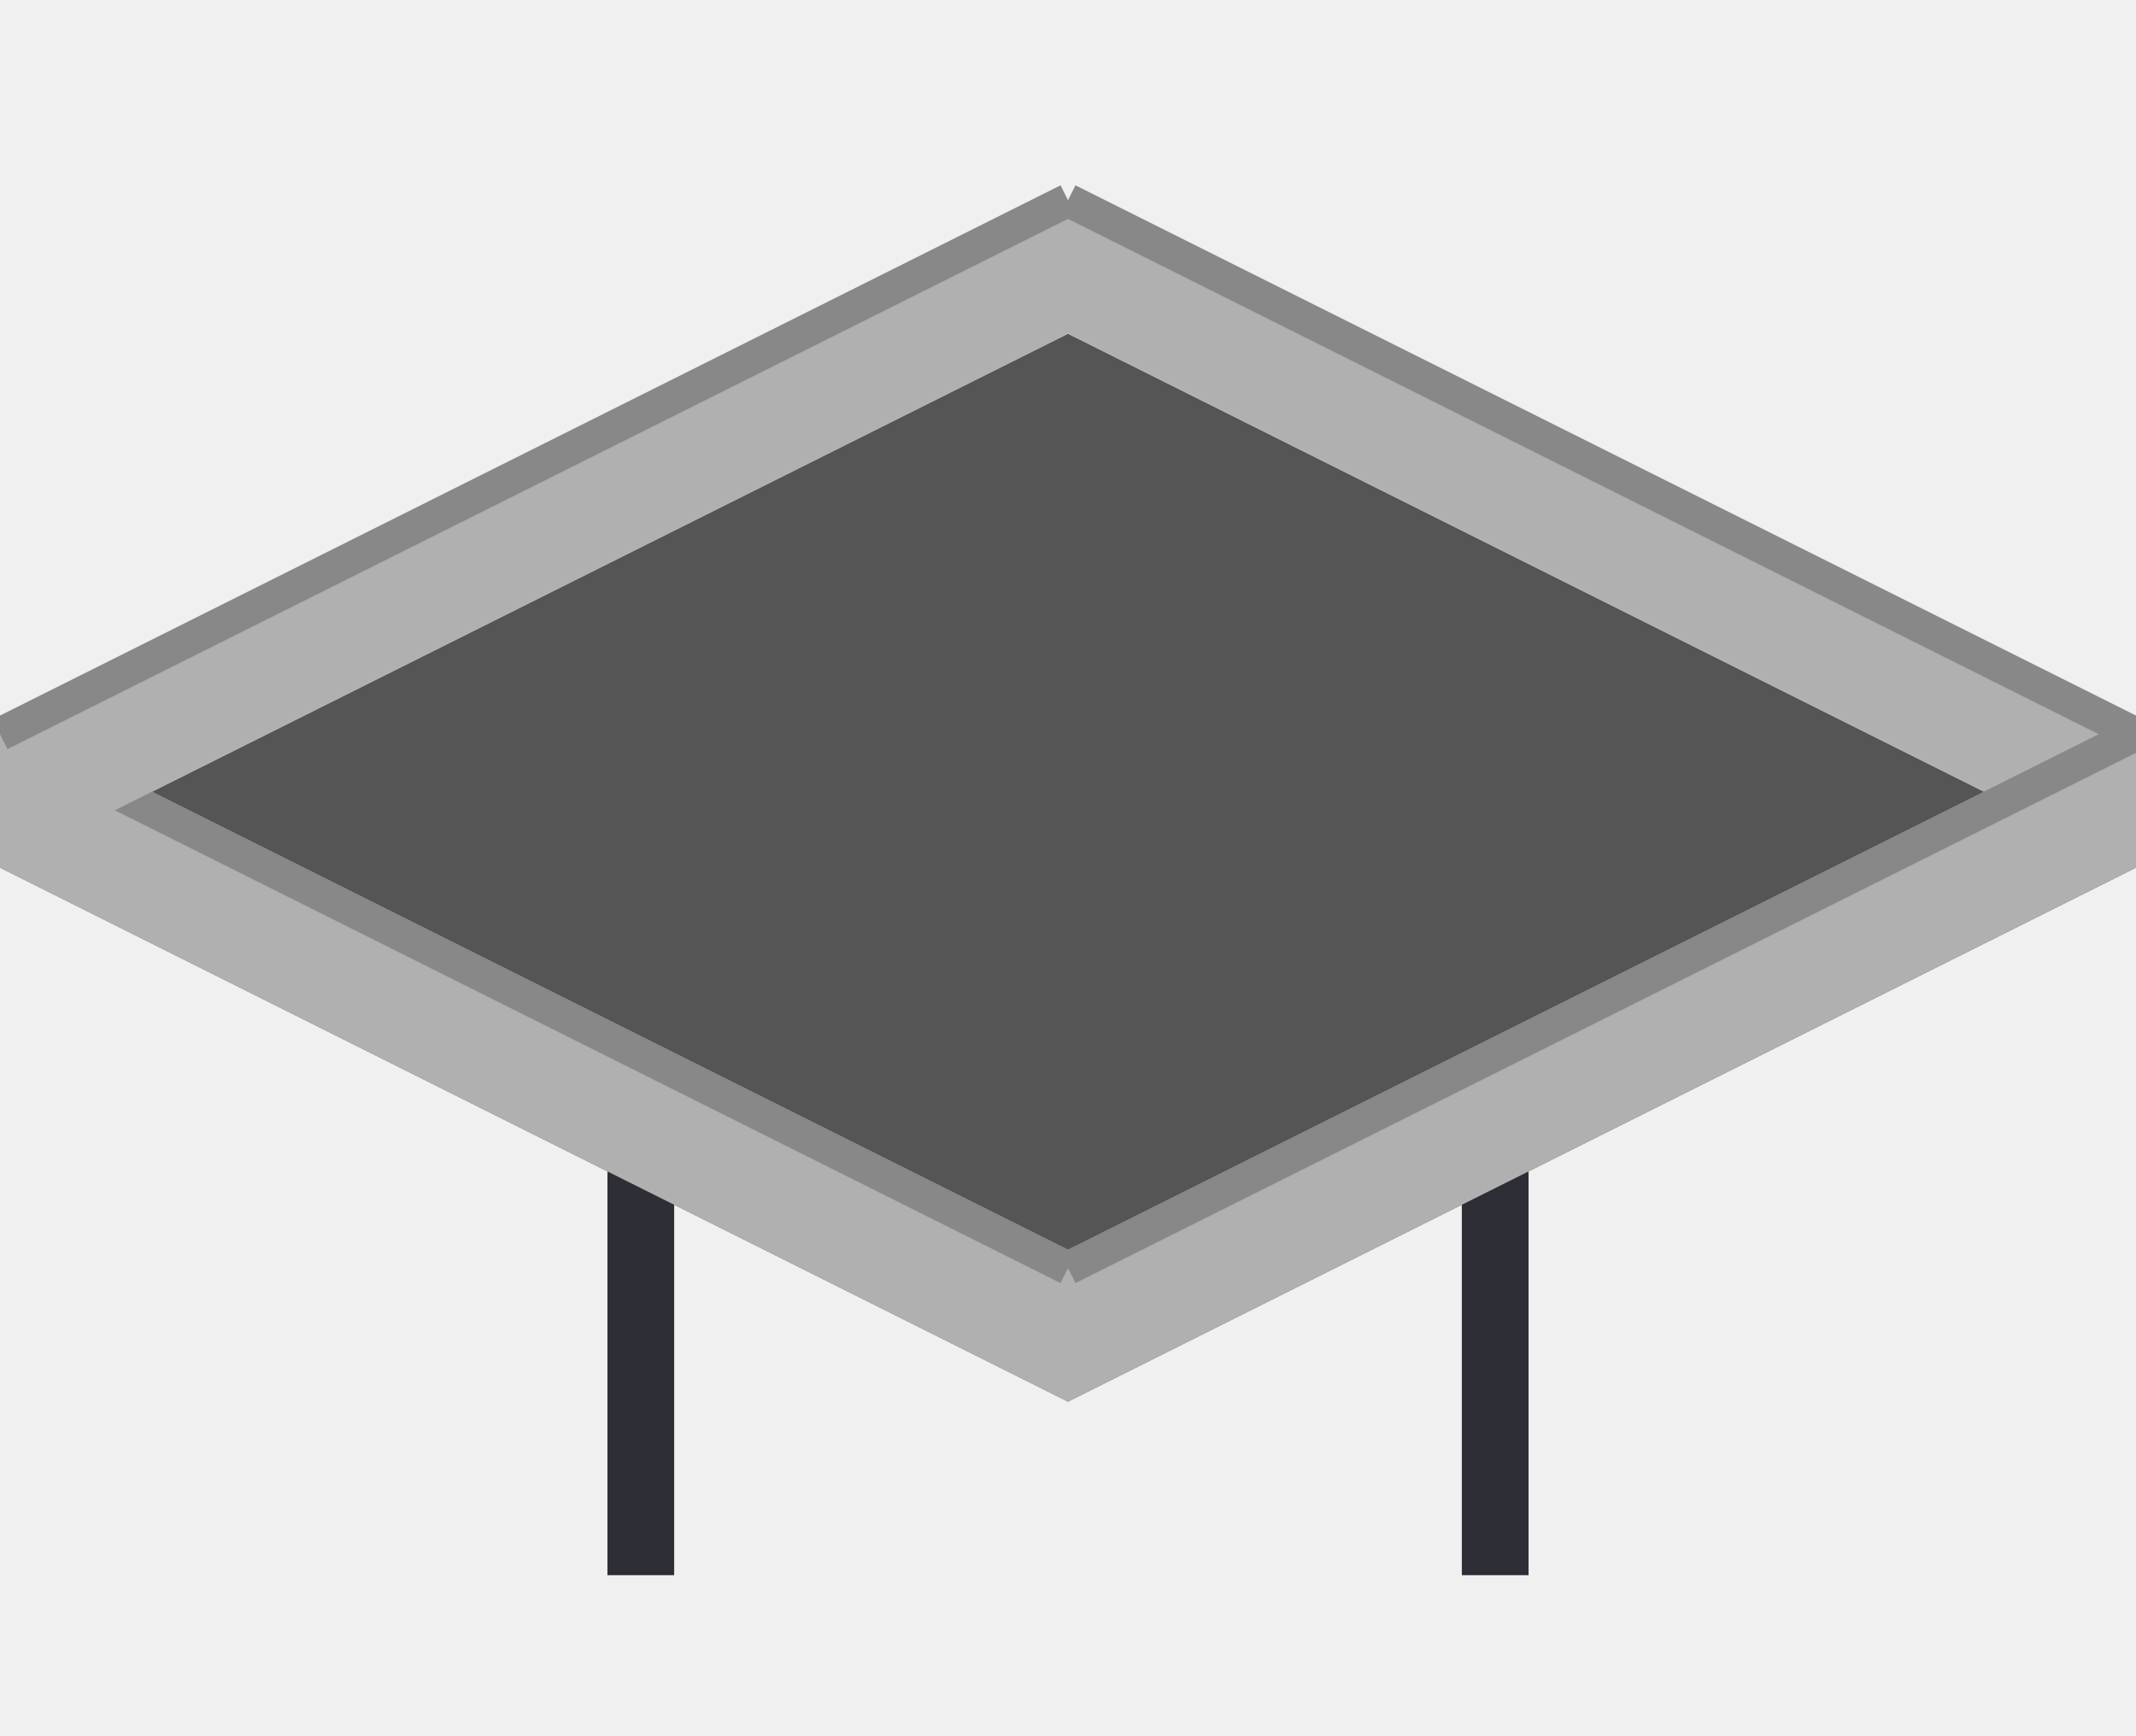
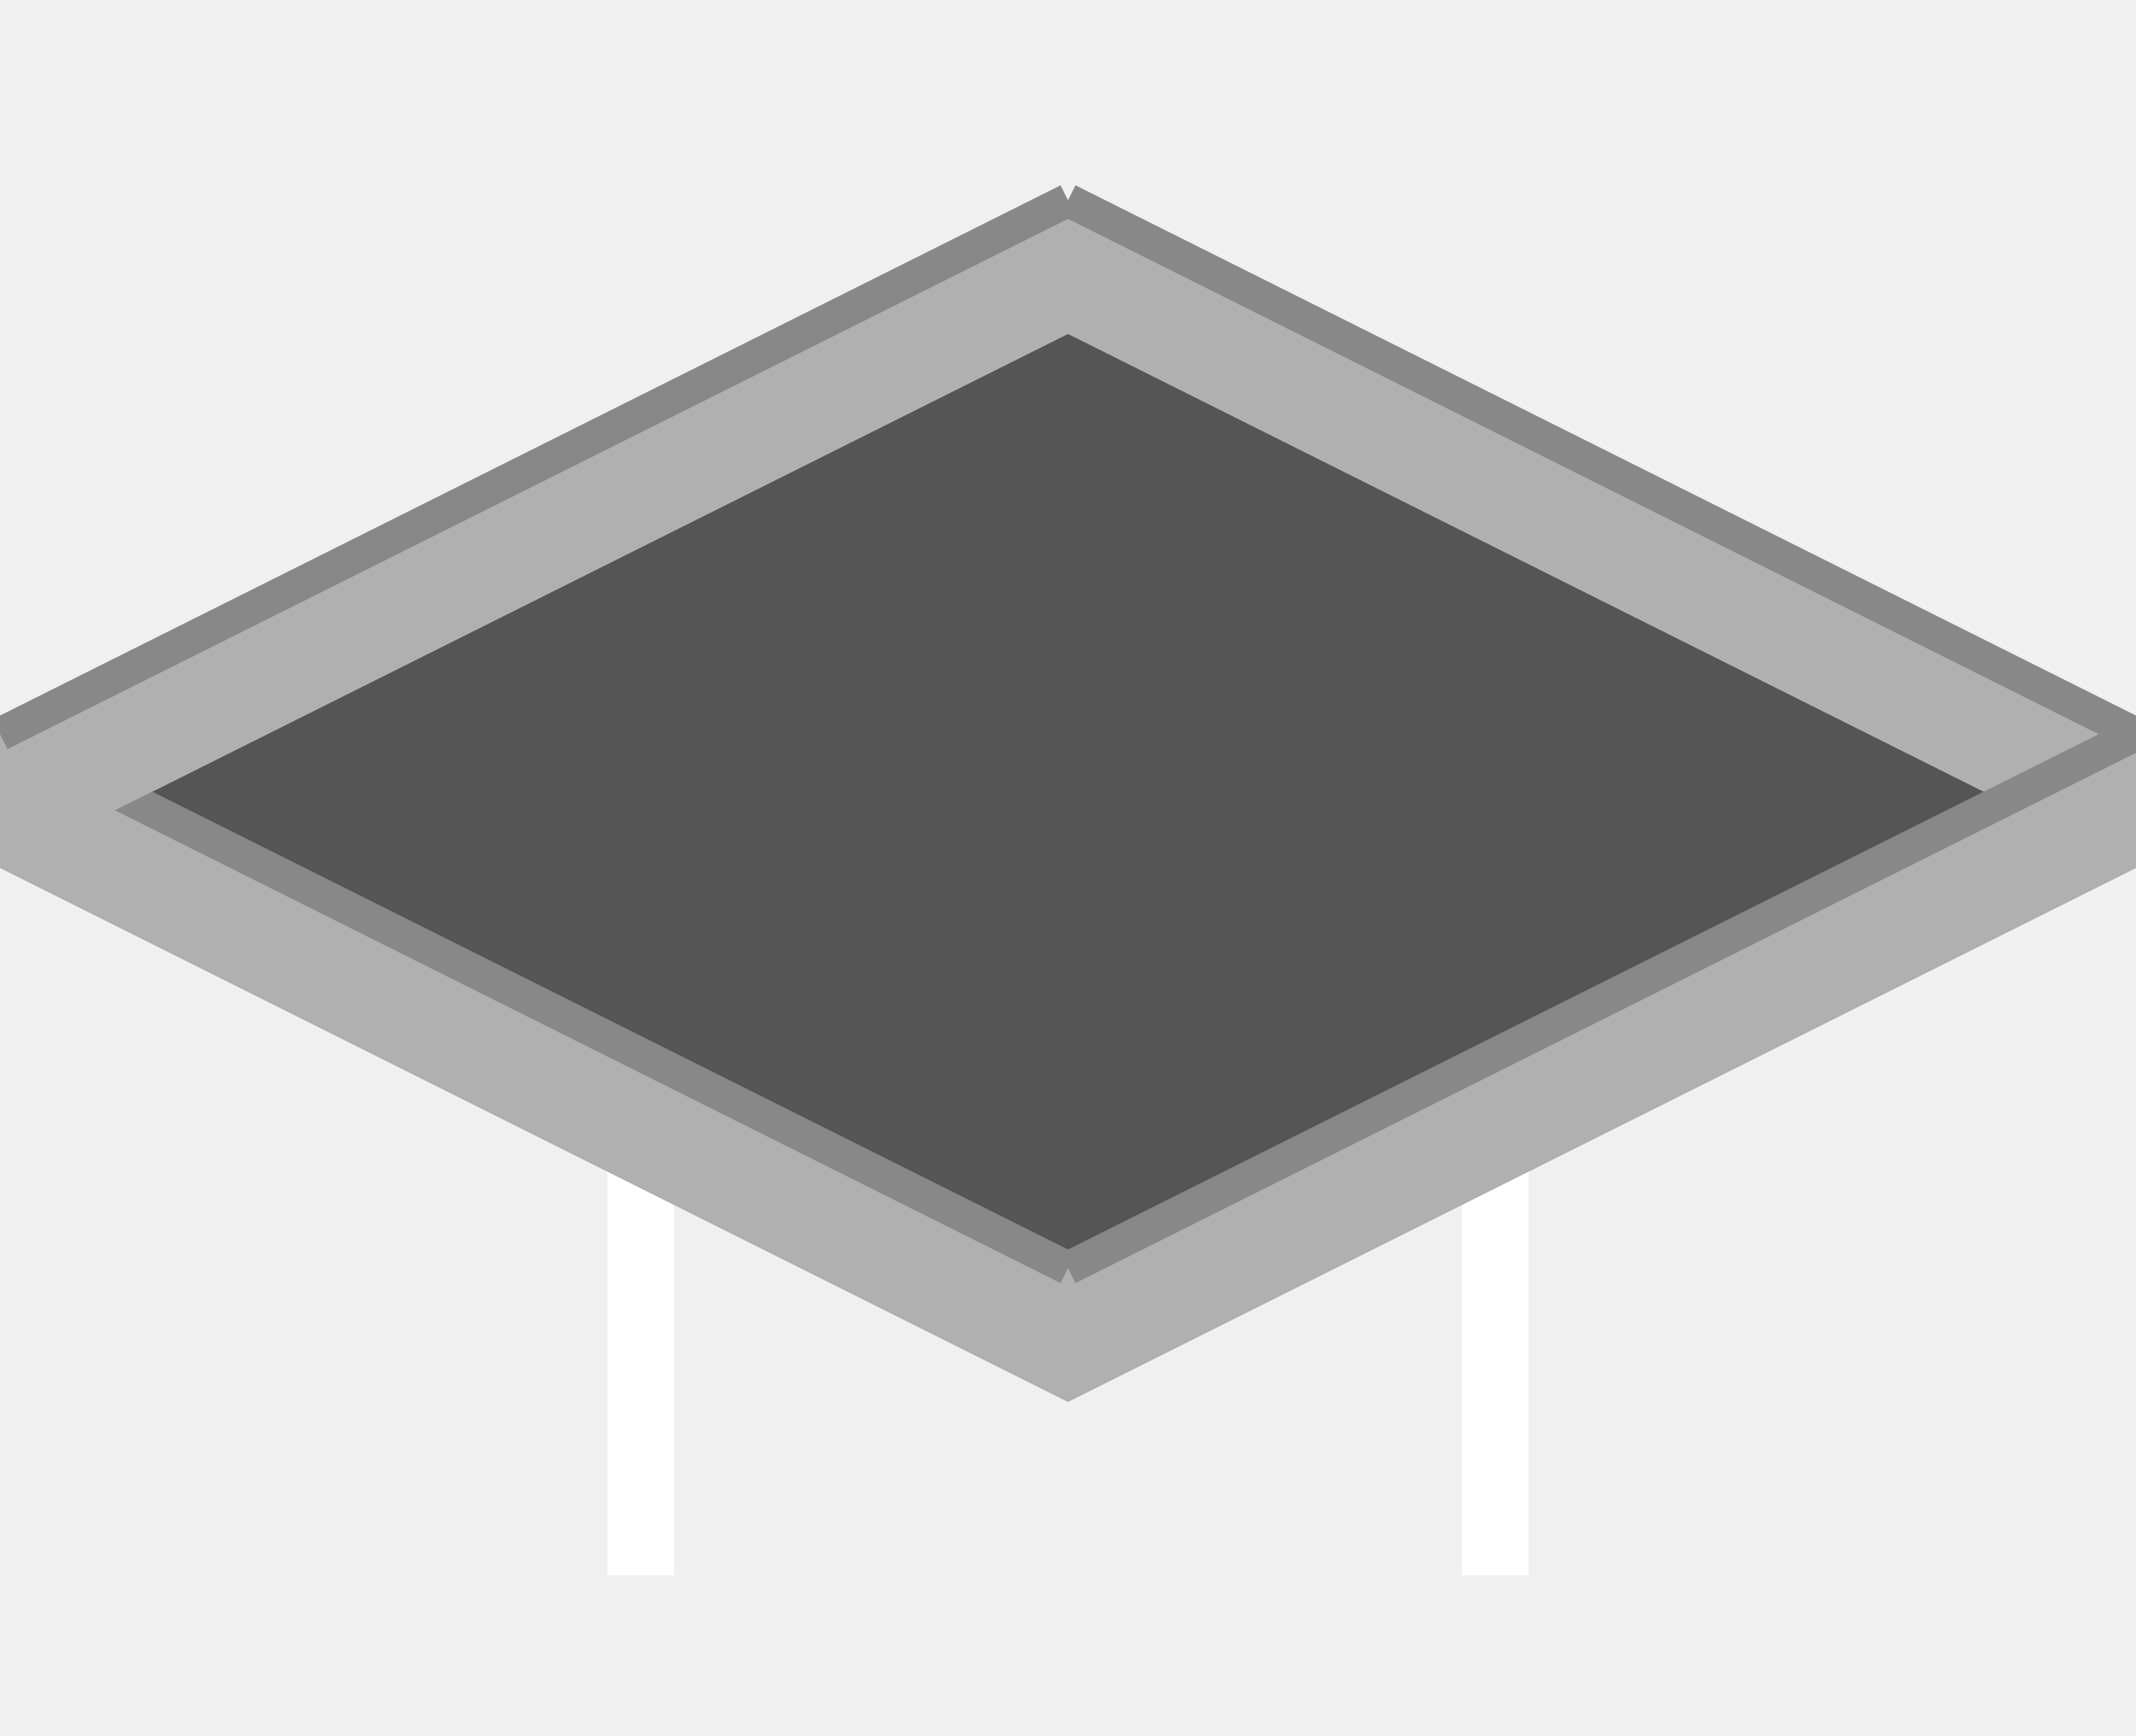
<svg xmlns="http://www.w3.org/2000/svg" version="1.1" width="128" height="104">
  <defs />
  <g>
-     <path fill="none" stroke="#2e2e36" paint-order="fill stroke markers" d=" M 38.4 52 L 38.4 94.4" stroke-miterlimit="10" stroke-width="4" />
-     <path fill="none" stroke="#2e2e36" paint-order="fill stroke markers" d=" M 89.6 52 L 89.6 94.4" stroke-miterlimit="10" stroke-width="4" />
+     <path fill="none" stroke="#fff" paint-order="fill stroke markers" d=" M 38.4 52 L 38.4 94.4" stroke-miterlimit="10" stroke-width="4" />
+     <path fill="none" stroke="#fff" paint-order="fill stroke markers" d=" M 89.6 52 L 89.6 94.4" stroke-miterlimit="10" stroke-width="4" />
    <path fill="#555" stroke="none" paint-order="stroke fill markers" d=" M 64 20 L 128 52 L 64 84 L 0 52 Z" />
    <path fill="#b0b0b0" stroke="none" paint-order="stroke fill markers" d=" M 64 20 L 128 52 L 128 44 L 64 12 Z" />
    <path fill="none" stroke="#888" paint-order="fill stroke markers" d=" M 64 12 L 128 44" stroke-miterlimit="10" stroke-width="2" />
    <path fill="#b0b0b0" stroke="none" paint-order="stroke fill markers" d=" M 128 52 L 64 84 L 64 76 L 128 44 Z" />
    <path fill="none" stroke="#888" paint-order="fill stroke markers" d=" M 128 44 L 64 76" stroke-miterlimit="10" stroke-width="2" />
    <path fill="#b0b0b0" stroke="none" paint-order="stroke fill markers" d=" M 64 84 L 0 52 L 0 44 L 64 76 Z" />
    <path fill="none" stroke="#888" paint-order="fill stroke markers" d=" M 64 76 L 0 44" stroke-miterlimit="10" stroke-width="2" />
    <path fill="#b0b0b0" stroke="none" paint-order="stroke fill markers" d=" M 0 52 L 64 20 L 64 12 L 0 44 Z" />
    <path fill="none" stroke="#888" paint-order="fill stroke markers" d=" M 0 44 L 64 12" stroke-miterlimit="10" stroke-width="2" />
  </g>
</svg>
